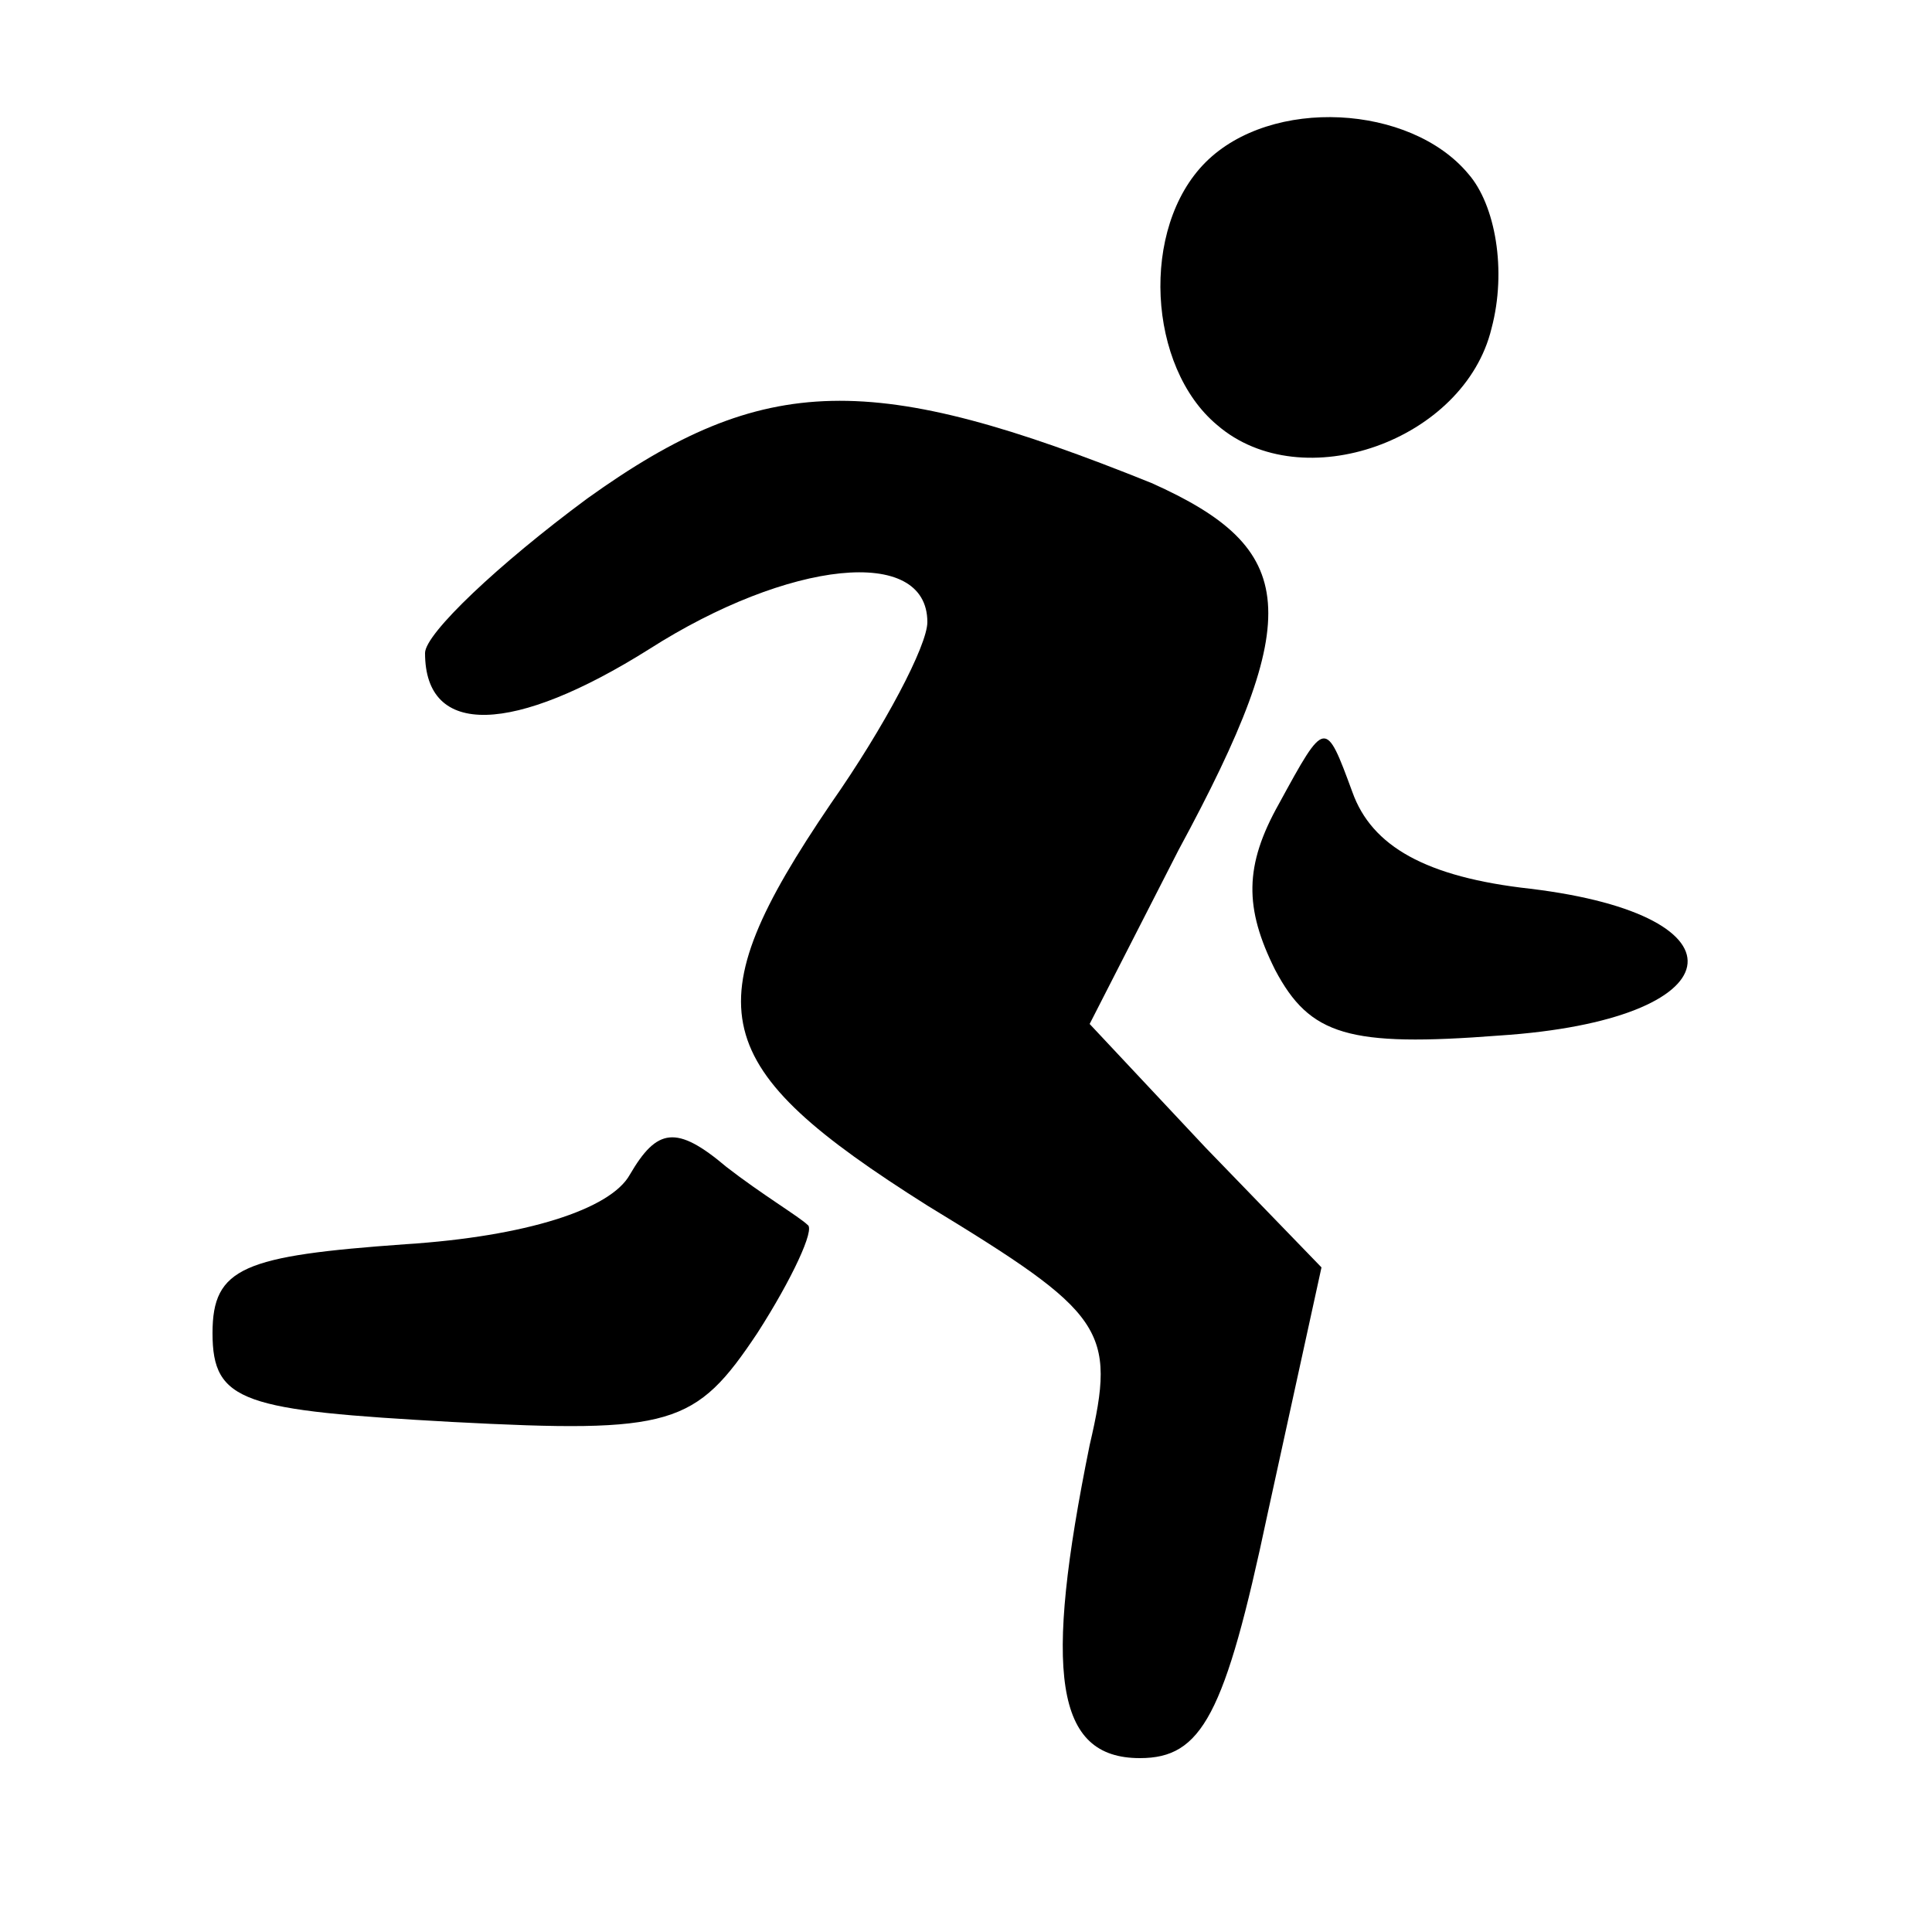
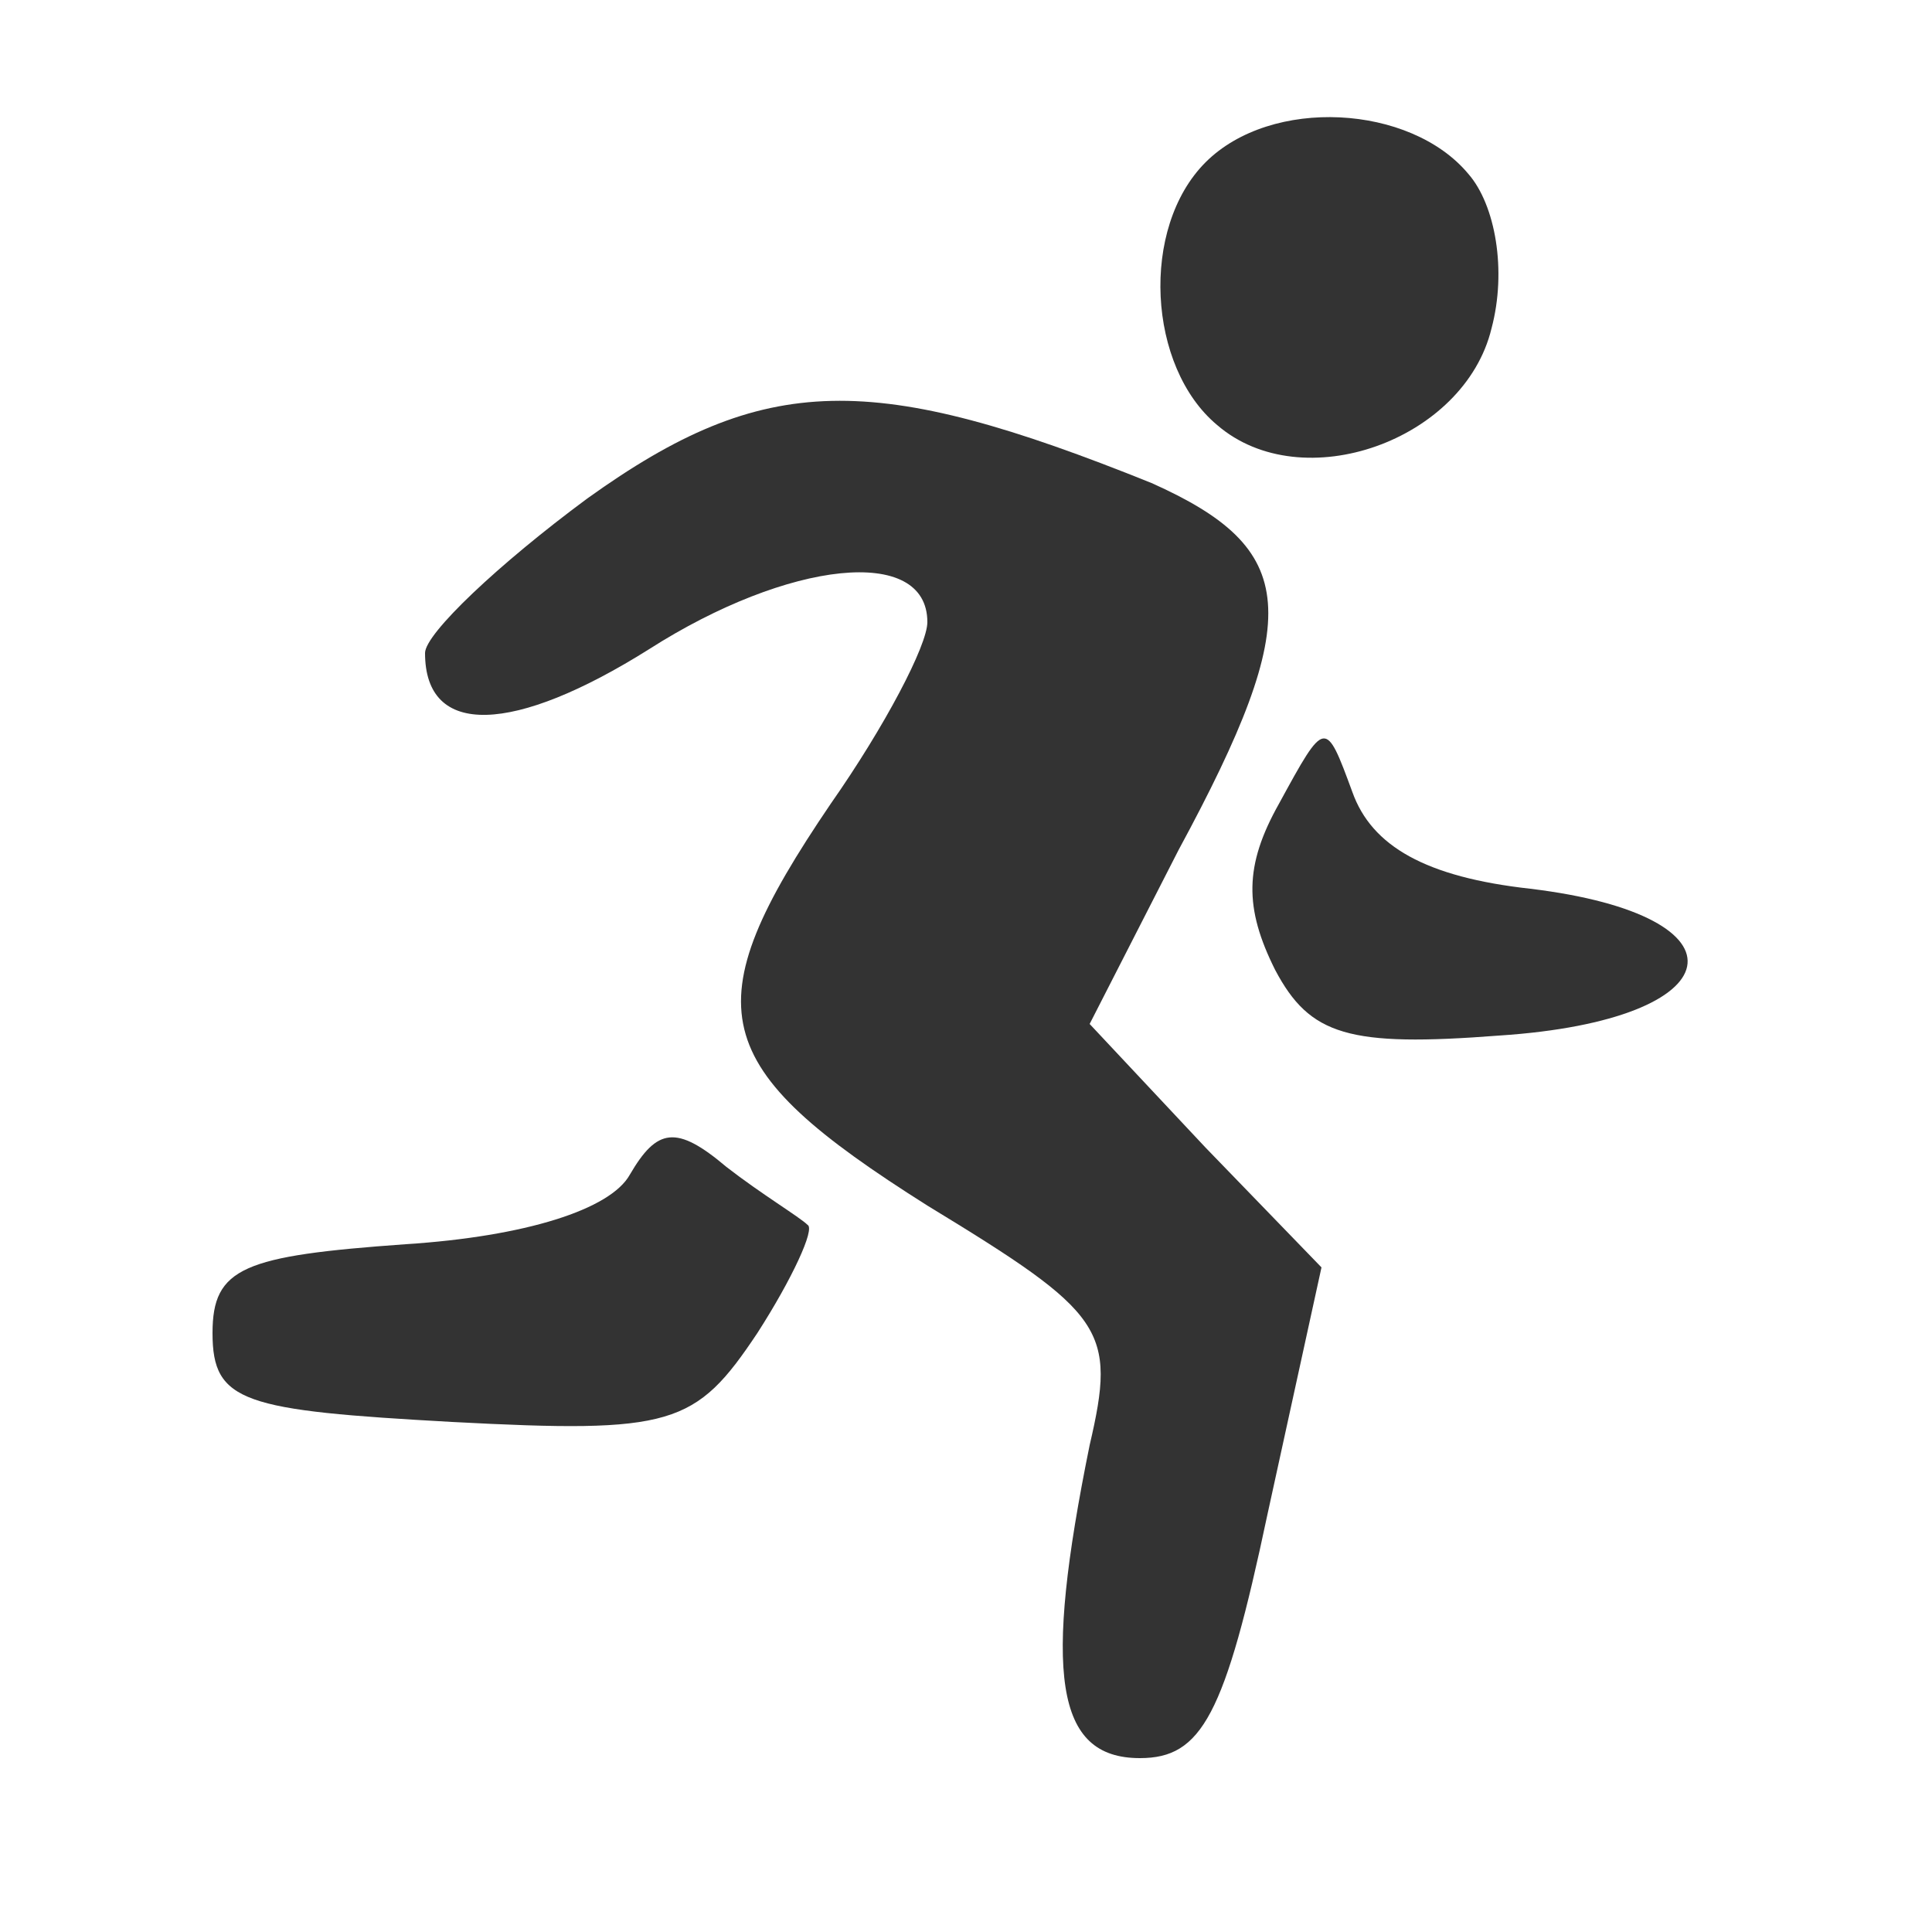
<svg xmlns="http://www.w3.org/2000/svg" version="1.0" width="50pt" height="50pt" viewBox="0 0 50 50" preserveAspectRatio="xMidYMid meet">
-   <g transform="translate(0,50) scale(0.1,-0.1)" fill="#000000" stroke="none">
+   <g transform="translate(0,50) scale(0.1,-0.1)" fill="#333" stroke="none">
    <path d="M312 458 c-17 -17 -15 -53 3 -68 22 -19 64 -4 71 25 4 15 1 32 -6 40 -15 18 -51 20 -68 3z" />
    <path d="M152 371 c-23 -17 -42 -35 -42 -40 0 -22 23 -21 58 1 36 23 72 27 72 7 0 -6 -11 -27 -25 -47 -36 -53 -32 -68 25 -104 46 -28 49 -32 42 -62 -12 -59 -9 -81 13 -81 16 0 22 11 33 63 l14 64 -30 31 -30 32 23 45 c33 61 31 78 -7 95 -72 29 -100 29 -146 -4z" />
    <path d="M331 292 c-9 -16 -9 -27 -1 -43 9 -17 19 -20 58 -17 61 4 66 31 8 38 -27 3 -41 11 -46 25 -7 19 -7 19 -19 -3z" />
    <path d="M163 196 c-5 -9 -27 -16 -58 -18 -42 -3 -50 -6 -50 -23 0 -18 8 -20 62 -23 57 -3 63 -1 79 23 9 14 15 27 13 28 -2 2 -12 8 -21 15 -13 11 -18 10 -25 -2z" />
  </g>
</svg>
